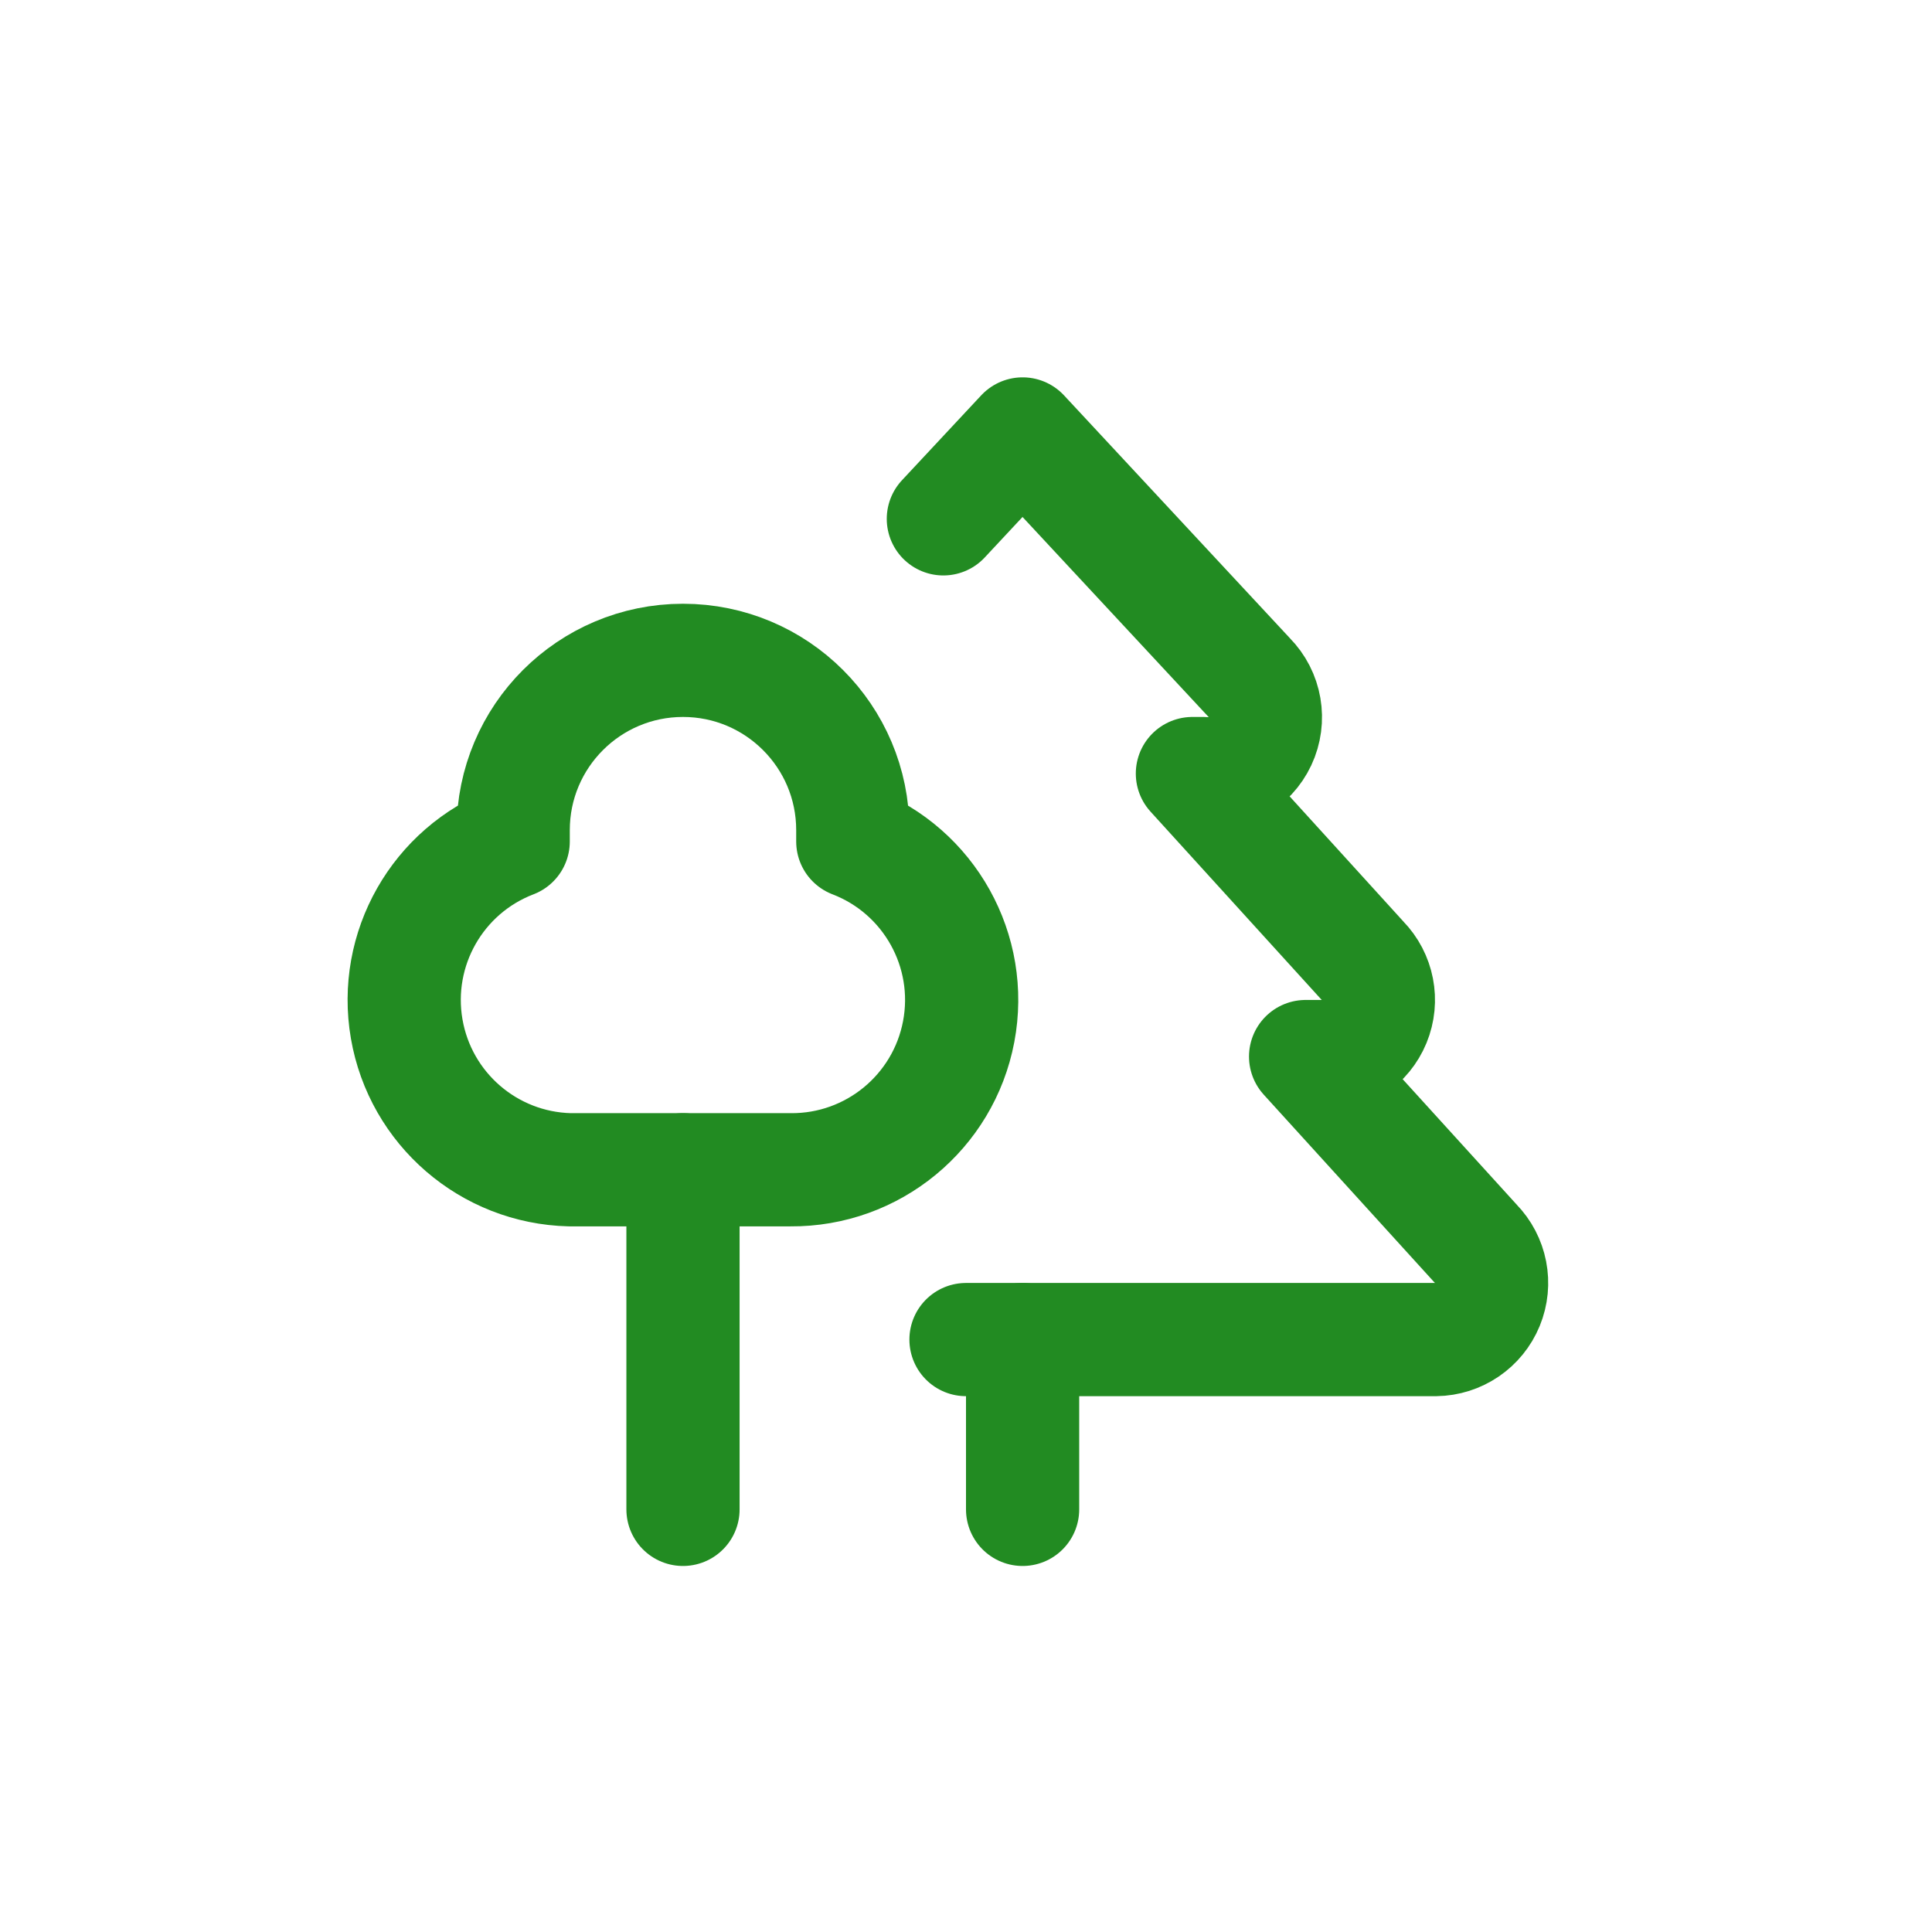
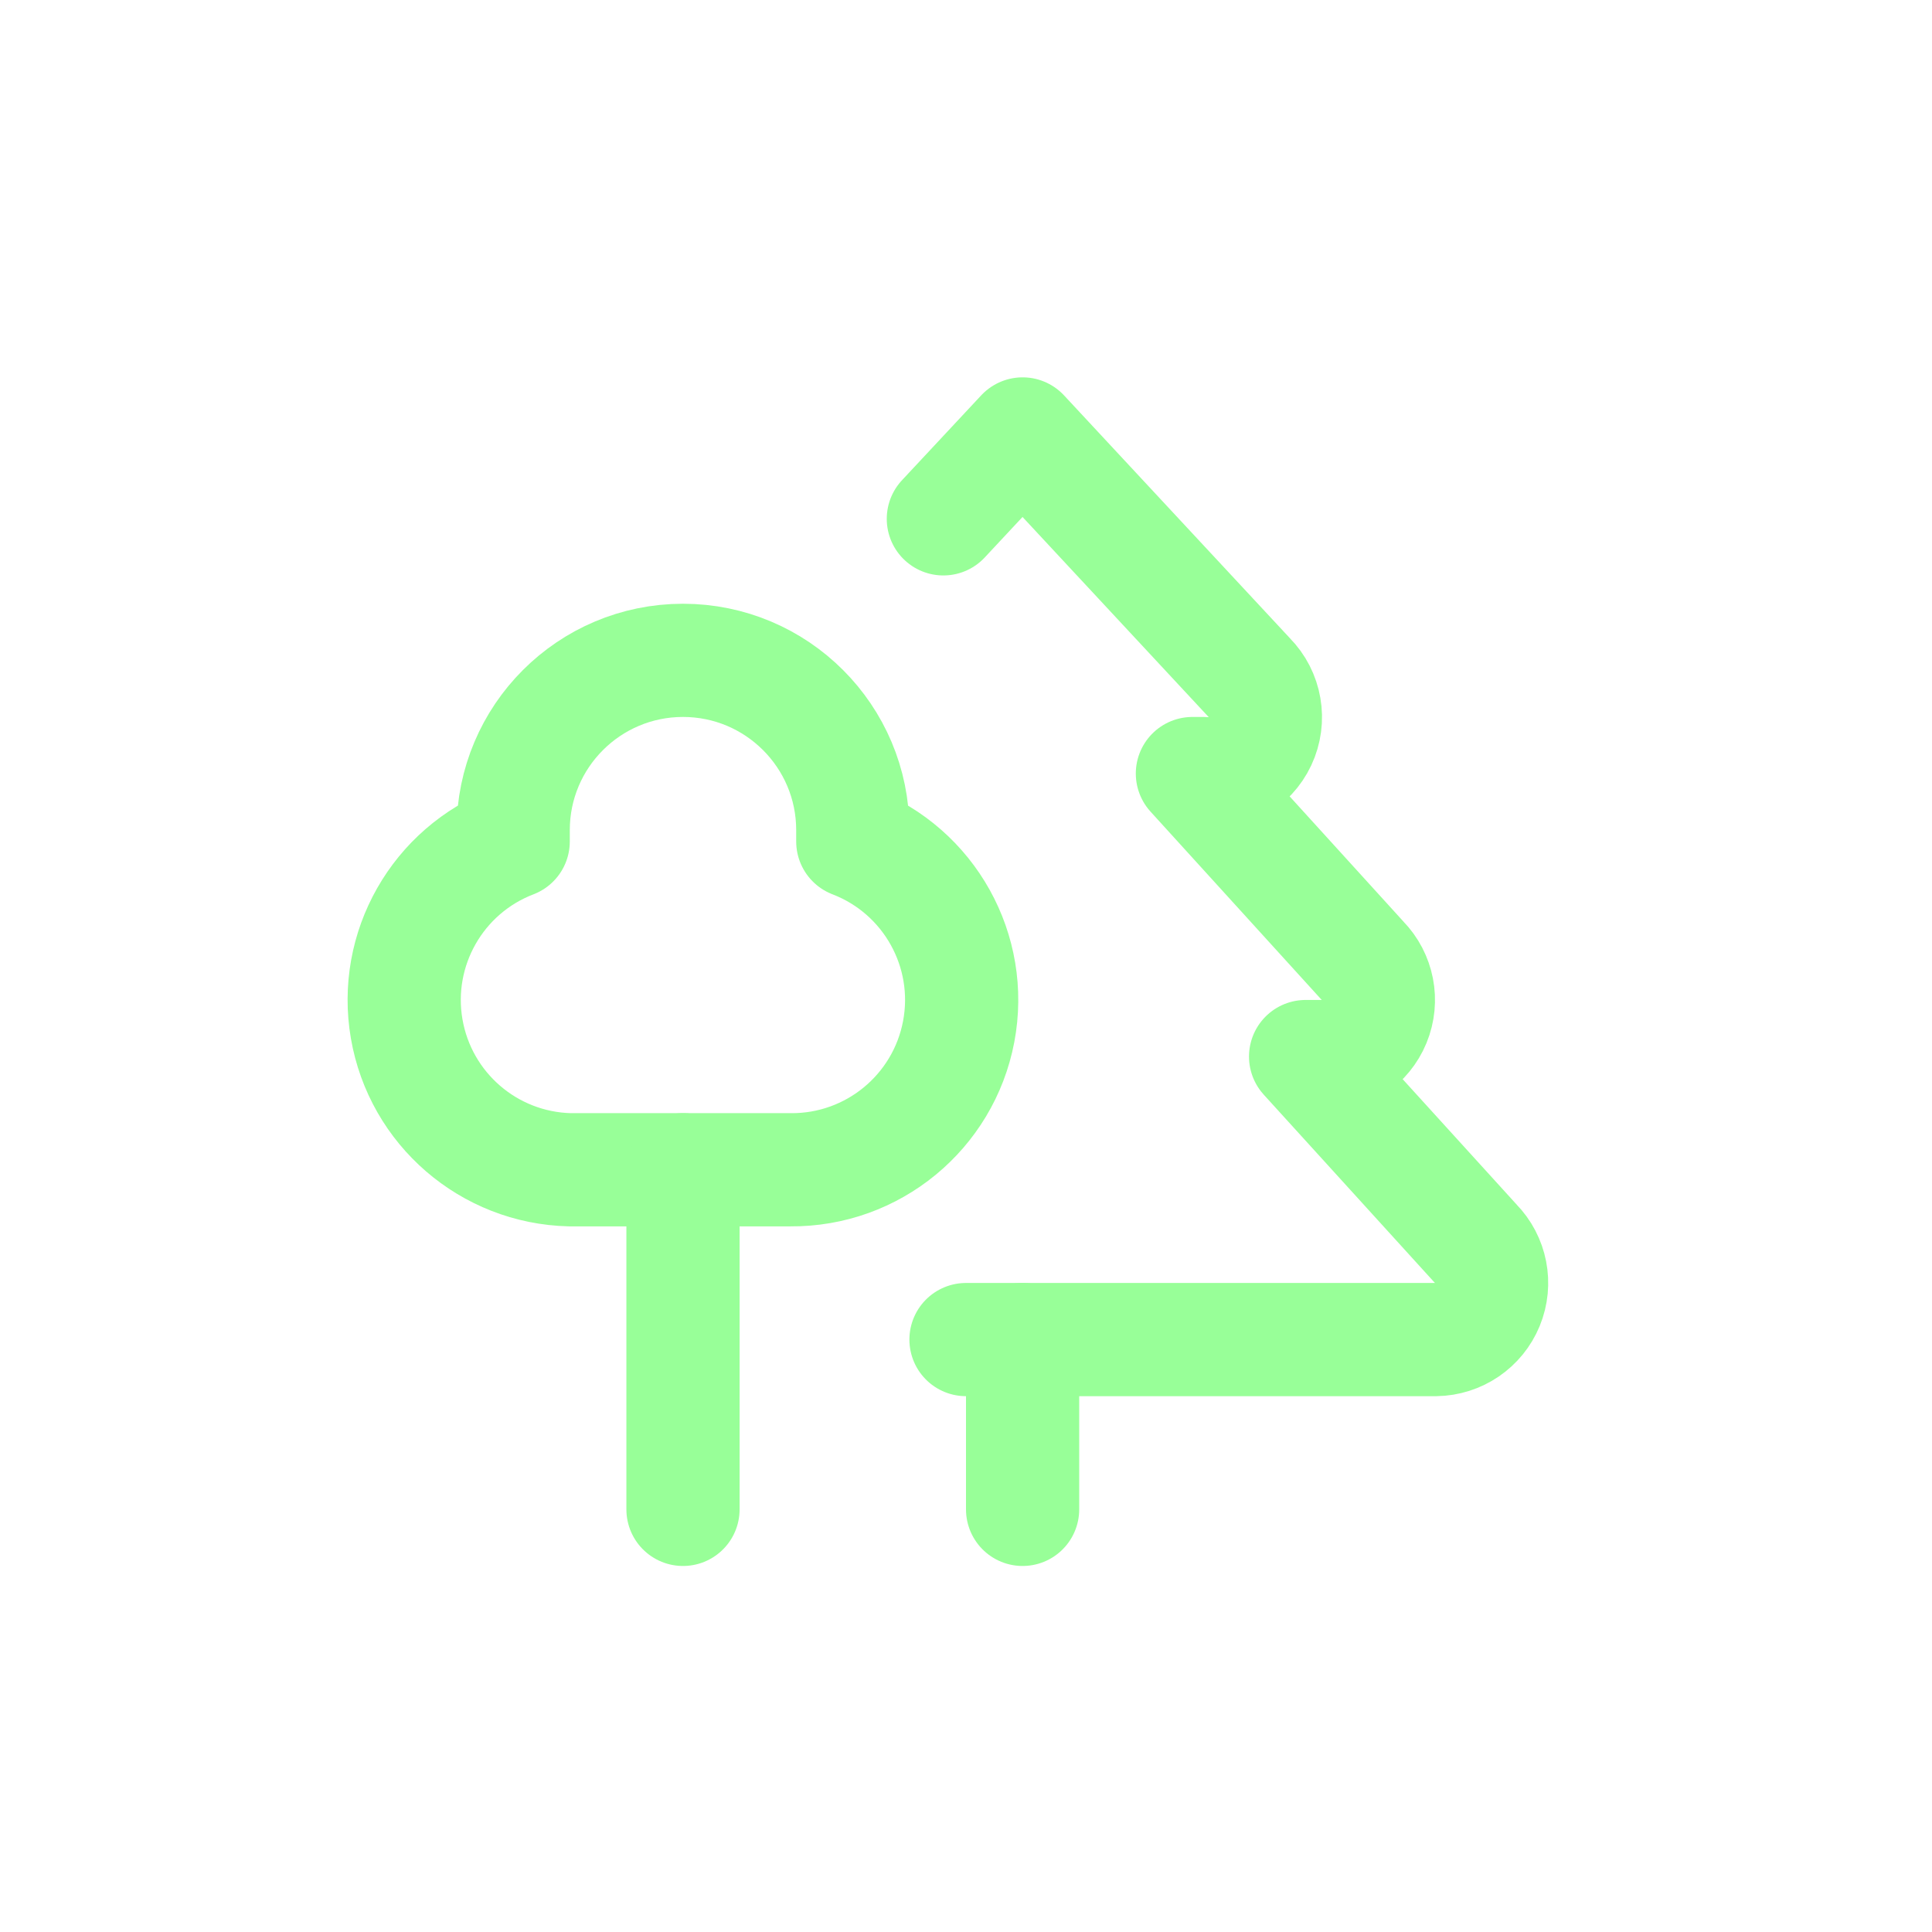
<svg xmlns="http://www.w3.org/2000/svg" width="1024" height="1024" viewBox="0 0 1024 1024" fill="none">
  <g transform="translate(152 140) scale(30)">
-     <path d="M10 10v.2A3 3 0 0 1 8.9 16H5a3 3 0 0 1-1-5.8V10a3 3 0 0 1 6 0Z" stroke="#228B22" stroke-width="2" stroke-linecap="round" stroke-linejoin="round" />
-     <path d="M7 16v6" stroke="#228B22" stroke-width="2" stroke-linecap="round" stroke-linejoin="round" />
-     <path d="M13 19v3" stroke="#228B22" stroke-width="2" stroke-linecap="round" stroke-linejoin="round" />
-     <path d="M12 19h8.3a1 1 0 0 0 .7-1.7L18 14h.3a1 1 0 0 0 .7-1.7L16 9h.2a1 1 0 0 0 .8-1.7L13 3l-1.4 1.5" stroke="#228B22" stroke-width="2" stroke-linecap="round" stroke-linejoin="round" />
+     <path d="M10 10v.2A3 3 0 0 1 8.9 16H5a3 3 0 0 1-1-5.8V10a3 3 0 0 1 6 0Z" stroke="#98FF98" stroke-width="2" stroke-linecap="round" stroke-linejoin="round" />
+     <path d="M7 16v6" stroke="#98FF98" stroke-width="2" stroke-linecap="round" stroke-linejoin="round" />
+     <path d="M13 19v3" stroke="#98FF98" stroke-width="2" stroke-linecap="round" stroke-linejoin="round" />
+     <path d="M12 19h8.3a1 1 0 0 0 .7-1.7L18 14h.3a1 1 0 0 0 .7-1.7L16 9h.2a1 1 0 0 0 .8-1.7L13 3l-1.4 1.5" stroke="#98FF98" stroke-width="2" stroke-linecap="round" stroke-linejoin="round" />
  </g>
</svg>
